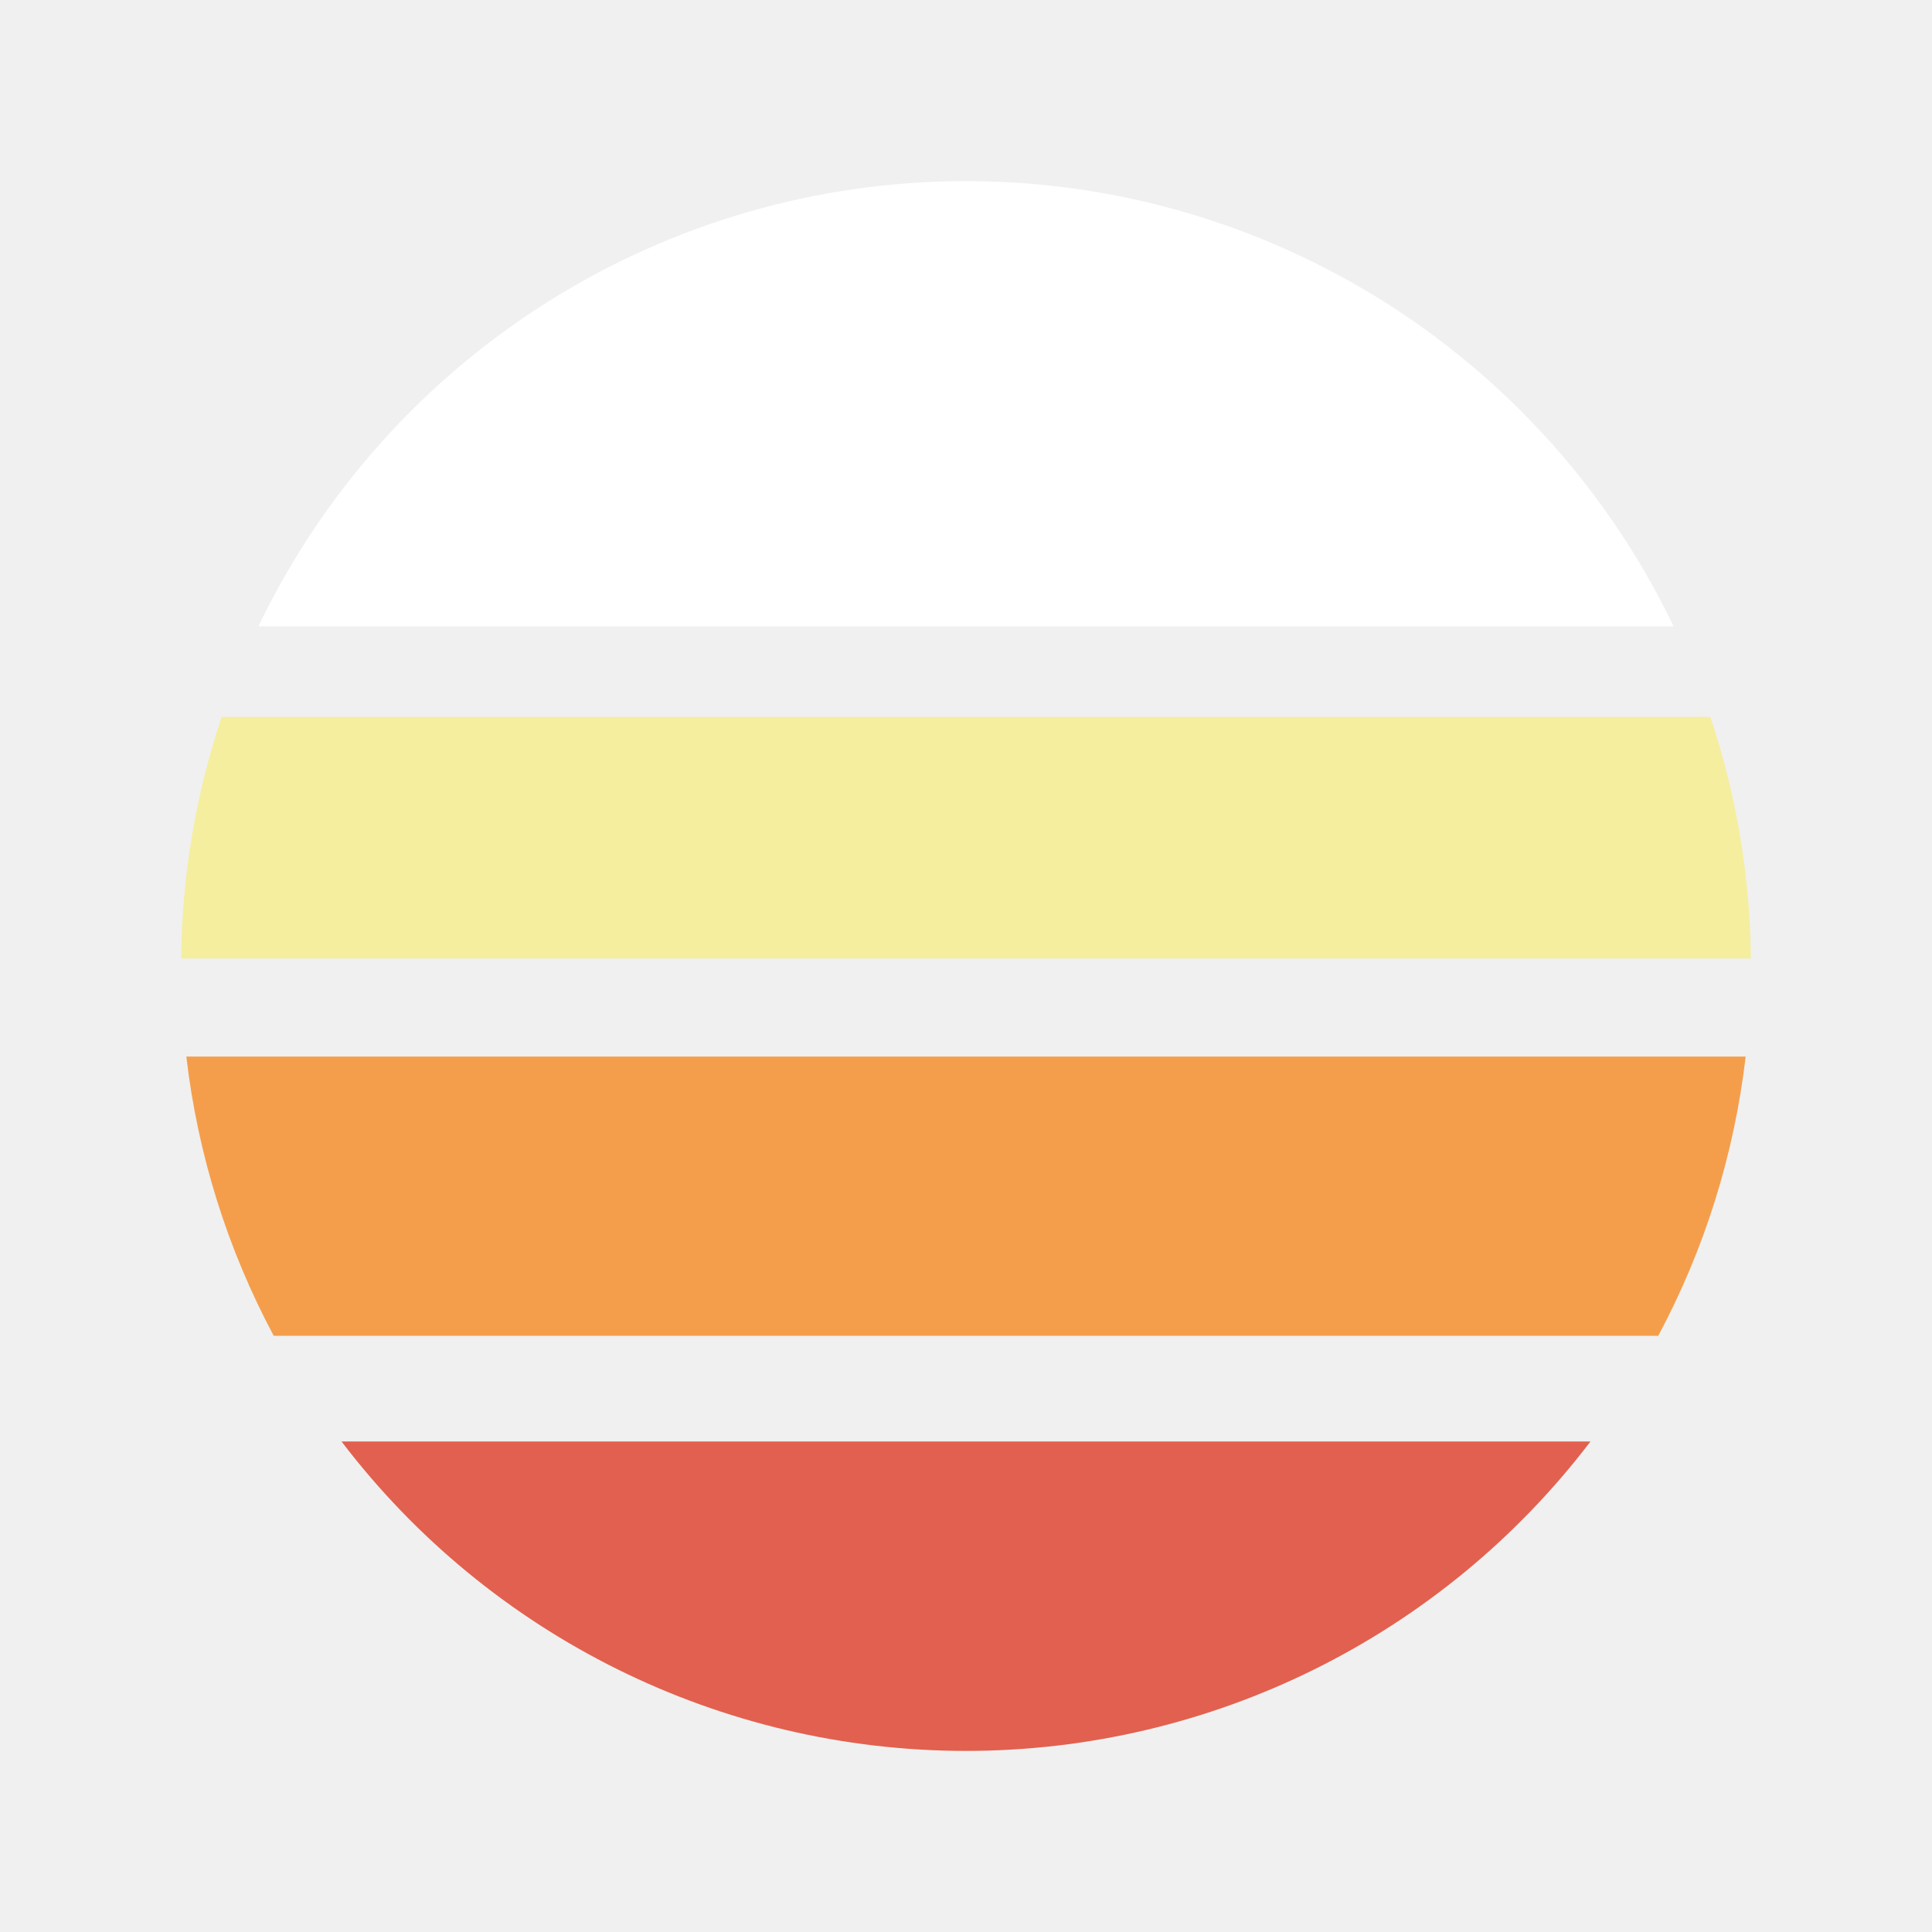
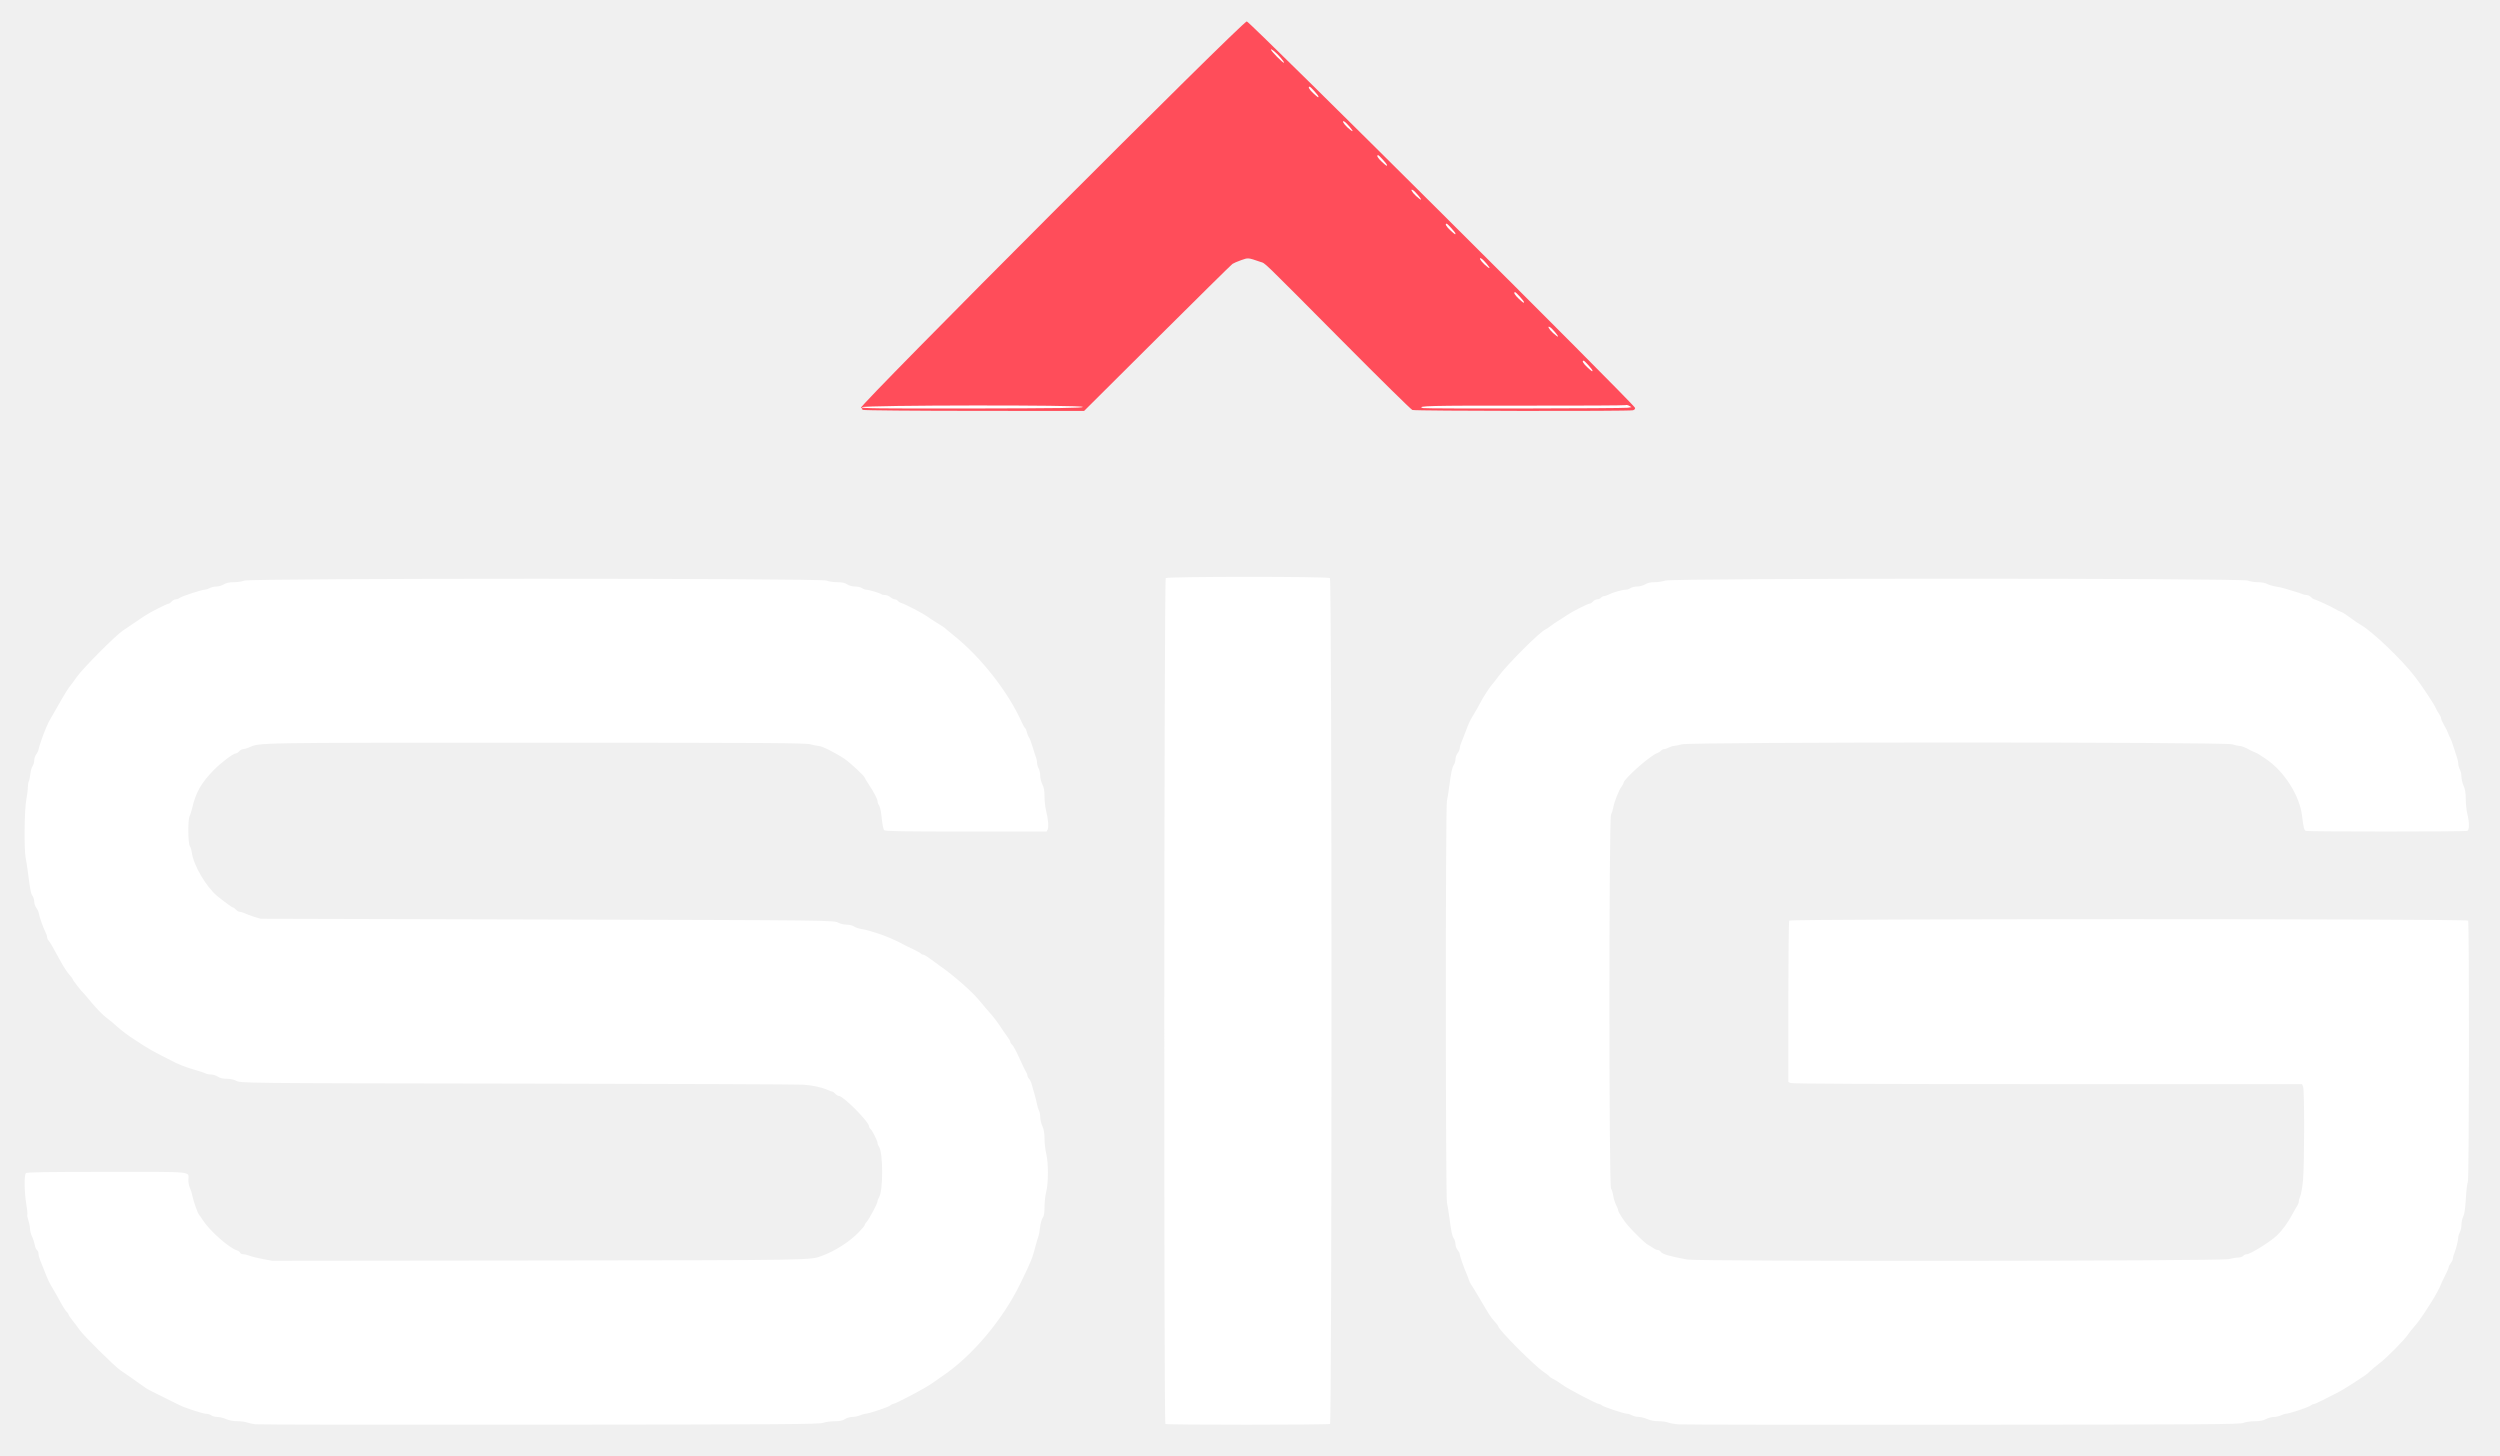
- <svg xmlns="http://www.w3.org/2000/svg" viewBox="0 0 256 256" role="img" aria-label="AP Insight">
-   <path fill="#FFFFFF" d="M34.24 83A104 104 0 0 1 221.76 83Z" />
-   <path fill="#F5EE9E" d="M29.37 95H226.63A104 104 0 0 1 232 127H24A104 104 0 0 1 29.37 95Z" />
-   <path fill="#F49E4C" d="M24.69 140H231.31A104 104 0 0 1 219.73 177H36.27A104 104 0 0 1 24.69 140Z" />
-   <path fill="#E2604F" d="M45.25 191H210.75A104 104 0 0 1 45.25 191Z" />
+ <svg xmlns="http://www.w3.org/2000/svg" viewBox="0 0 584 340">
+   <path d="M201.62 95.75C201.35 95.63 201.24 95.52 201.38 95.50C201.51 95.48 201.40 95.37 201.12 95.26C200.43 94.97 290.26 5.00 291.25 5.00C291.92 5.00 381.78 94.45 381.95 95.28C382.00 95.53 381.81 95.74 381.45 95.84C380.51 96.09 330.60 96.02 329.93 95.77C329.60 95.65 322.31 88.47 313.73 79.83C294.12 60.09 295.69 61.61 294.44 61.18C291.50 60.17 291.61 60.18 289.94 60.77C289.08 61.07 288.16 61.47 287.90 61.65C287.64 61.83 279.73 69.63 270.33 78.99L253.24 96.00L227.68 95.98C213.63 95.97 201.90 95.87 201.62 95.75Z" fill="#FF4D5A" />
+   <path d="M59.62 332.71C58.94 332.63 58.06 332.43 57.67 332.28C57.28 332.12 56.27 332.00 55.42 331.99C54.42 331.99 53.49 331.81 52.79 331.49C52.19 331.22 51.28 331.00 50.77 331.00C50.26 331.00 49.63 330.83 49.36 330.63C49.09 330.43 48.54 330.26 48.12 330.26C47.42 330.25 43.20 328.88 42.11 328.31C41.84 328.17 41.34 327.93 41.00 327.78C40.66 327.63 40.21 327.40 40.00 327.28C39.79 327.15 38.50 326.51 37.12 325.85C35.75 325.19 34.38 324.48 34.09 324.26C33.80 324.05 33.35 323.73 33.09 323.56C32.83 323.38 31.84 322.68 30.88 321.99C29.91 321.31 28.68 320.45 28.12 320.09C26.79 319.20 19.45 311.94 18.58 310.65C18.20 310.09 17.46 309.10 16.95 308.47C16.43 307.83 16.00 307.19 16.00 307.06C16.00 306.92 15.83 306.67 15.63 306.50C15.42 306.33 14.90 305.56 14.47 304.79C14.04 304.01 13.47 302.98 13.20 302.50C12.93 302.02 12.44 301.18 12.11 300.62C11.78 300.07 11.39 299.34 11.25 299.00C11.11 298.66 10.89 298.15 10.77 297.88C10.66 297.60 10.37 296.87 10.13 296.25C9.89 295.63 9.54 294.76 9.35 294.30C9.16 293.85 9.00 293.22 9.00 292.90C9.00 292.57 8.83 292.17 8.63 292.01C8.43 291.84 8.20 291.29 8.12 290.79C8.03 290.29 7.75 289.41 7.48 288.85C7.22 288.28 7.00 287.44 7.00 286.97C6.99 286.51 6.82 285.64 6.62 285.05C6.41 284.45 6.31 283.86 6.38 283.74C6.46 283.61 6.35 282.49 6.14 281.25C5.67 278.53 5.62 274.48 6.05 274.05C6.28 273.82 10.83 273.75 25.02 273.75C45.94 273.75 44.00 273.55 44.00 275.67C44.00 276.29 44.16 277.10 44.35 277.46C44.54 277.83 44.81 278.69 44.95 279.38C45.19 280.61 46.22 283.51 46.49 283.75C46.57 283.82 46.96 284.38 47.36 285.00C49.00 287.55 53.52 291.53 55.41 292.11C55.71 292.20 56.02 292.43 56.09 292.63C56.17 292.84 56.52 293.00 56.86 293.00C57.20 293.00 57.85 293.16 58.30 293.35C58.76 293.54 60.14 293.88 61.38 294.11L63.62 294.52L125.88 294.45C191.39 294.37 189.20 294.41 192.12 293.32C195.11 292.21 198.44 290.07 200.52 287.94C201.33 287.10 202.00 286.31 202.00 286.16C202.00 286.02 202.21 285.67 202.47 285.39C203.08 284.72 205.00 281.09 205.00 280.61C205.00 280.40 205.16 279.98 205.35 279.68C206.32 278.13 206.31 269.30 205.34 267.88C205.15 267.61 205.00 267.23 205.00 267.03C205.00 266.53 203.78 264.08 203.35 263.73C203.16 263.57 203.00 263.29 203.00 263.11C203.00 262.05 196.99 256.00 195.93 256.00C195.74 256.00 195.37 255.78 195.12 255.50C194.88 255.23 194.57 255.00 194.44 255.00C194.31 255.00 193.85 254.84 193.41 254.64C191.96 253.99 189.89 253.54 187.62 253.38C186.39 253.30 157.08 253.18 122.50 253.13C54.97 253.03 56.27 253.04 55.07 252.42C54.62 252.18 53.70 252.00 52.95 252.00C52.05 252.00 51.39 251.84 50.88 251.50C50.46 251.23 49.75 251.00 49.30 251.00C48.84 251.00 48.24 250.88 47.95 250.72C47.67 250.57 46.52 250.20 45.41 249.89C43.59 249.39 41.02 248.37 40.00 247.74C39.79 247.61 38.67 247.04 37.50 246.47C36.33 245.90 34.59 244.91 33.62 244.28C32.66 243.65 31.69 243.02 31.46 242.88C30.19 242.10 28.24 240.63 27.30 239.76C26.71 239.20 25.61 238.29 24.86 237.74C24.11 237.18 22.64 235.69 21.58 234.43C20.53 233.16 19.60 232.07 19.51 232.00C19.14 231.73 17.00 228.97 17.00 228.77C17.00 228.66 16.63 228.16 16.18 227.67C15.73 227.17 14.88 225.89 14.30 224.82C12.11 220.80 11.72 220.13 11.36 219.74C11.16 219.52 11.00 219.14 11.00 218.91C11.00 218.67 10.82 218.13 10.60 217.70C10.09 216.71 9.25 214.34 9.07 213.38C8.99 212.96 8.72 212.36 8.46 212.03C8.21 211.70 8.00 211.08 8.00 210.65C8.00 210.21 7.82 209.60 7.60 209.28C7.20 208.72 7.04 207.86 6.50 203.62C6.36 202.53 6.14 201.09 6.00 200.43C5.60 198.51 5.69 189.20 6.13 186.92C6.33 185.84 6.50 184.51 6.50 183.96C6.50 183.41 6.60 182.78 6.72 182.55C6.85 182.31 7.01 181.53 7.09 180.80C7.17 180.08 7.41 179.24 7.62 178.94C7.83 178.63 8.00 178.04 8.00 177.60C8.00 177.17 8.21 176.55 8.46 176.22C8.72 175.89 8.99 175.29 9.06 174.88C9.18 174.21 10.14 171.45 10.72 170.12C11.29 168.81 11.52 168.35 11.74 168.00C11.87 167.79 12.66 166.42 13.50 164.94C15.08 162.14 16.02 160.62 16.56 160.02C16.73 159.82 17.35 158.98 17.93 158.14C19.27 156.21 26.87 148.56 28.68 147.32C29.44 146.80 30.65 145.98 31.38 145.50C32.11 145.02 33.19 144.29 33.79 143.87C34.90 143.10 39.04 141.00 39.45 141.00C39.57 141.00 39.88 140.78 40.12 140.50C40.37 140.22 40.80 140.00 41.08 140.00C41.36 140.00 41.76 139.85 41.98 139.67C42.44 139.29 47.14 137.75 47.88 137.74C48.15 137.73 48.66 137.57 49.00 137.38C49.34 137.18 50.04 137.01 50.56 137.01C51.07 137.00 51.86 136.78 52.31 136.50C52.89 136.15 53.57 136.00 54.66 136.00C55.50 136.00 56.59 135.83 57.08 135.63C58.45 135.06 191.71 135.05 193.07 135.62C193.57 135.83 194.69 136.00 195.55 136.00C196.70 136.00 197.33 136.14 197.88 136.50C198.34 136.80 199.06 137.00 199.75 137.01C200.37 137.01 201.09 137.18 201.36 137.38C201.63 137.58 202.08 137.75 202.36 137.75C202.96 137.76 205.65 138.57 205.91 138.82C206.00 138.92 206.38 139.00 206.75 139.00C207.12 139.00 207.68 139.22 208.00 139.50C208.32 139.77 208.77 140.00 209.01 140.00C209.24 140.00 209.58 140.16 209.74 140.37C209.91 140.57 210.29 140.80 210.59 140.88C211.50 141.14 215.57 143.26 216.62 144.03C217.18 144.43 218.30 145.16 219.12 145.66C219.95 146.15 220.68 146.63 220.75 146.73C220.82 146.82 221.78 147.63 222.88 148.51C229.16 153.55 235.44 161.55 238.61 168.55C238.96 169.33 239.35 170.04 239.48 170.11C239.61 170.19 239.79 170.62 239.88 171.07C239.98 171.51 240.20 172.04 240.37 172.25C240.54 172.46 240.93 173.47 241.23 174.50C241.53 175.53 241.89 176.63 242.02 176.95C242.14 177.27 242.25 177.83 242.26 178.20C242.26 178.57 242.43 179.16 242.63 179.50C242.82 179.84 242.99 180.61 242.99 181.20C243.00 181.79 243.23 182.71 243.50 183.25C243.87 183.97 244.00 184.72 244.00 186.06C244.00 187.07 244.15 188.51 244.34 189.26C244.85 191.26 245.02 193.25 244.73 193.78L244.48 194.25L225.65 194.25C210.88 194.25 206.76 194.18 206.56 193.94C206.30 193.62 206.14 192.74 205.85 190.12C205.75 189.30 205.53 188.40 205.34 188.13C205.15 187.86 205.00 187.44 205.00 187.21C205.00 186.69 204.17 185.09 202.92 183.21C202.41 182.45 202.00 181.75 202.00 181.66C202.00 181.32 198.57 178.14 197.28 177.27C195.05 175.78 191.97 174.25 191.21 174.25C190.97 174.25 190.13 174.08 189.33 173.88C188.07 173.55 180.12 173.50 125.17 173.50C58.02 173.50 60.84 173.45 58.05 174.65C57.60 174.84 57.03 175.00 56.78 175.00C56.53 175.00 56.12 175.23 55.88 175.50C55.63 175.78 55.27 176.00 55.09 176.00C54.49 176.00 51.68 178.11 49.96 179.86C47.02 182.85 45.73 185.12 44.89 188.77C44.71 189.53 44.44 190.40 44.28 190.69C43.87 191.47 43.91 197.01 44.34 197.63C44.52 197.90 44.74 198.59 44.81 199.16C45.19 202.12 48.18 207.21 50.78 209.34C52.48 210.72 54.24 212.00 54.45 212.00C54.57 212.00 54.88 212.23 55.13 212.50C55.37 212.78 55.78 213.00 56.02 213.00C56.26 213.00 56.78 213.16 57.17 213.35C57.56 213.55 58.55 213.91 59.38 214.17L60.88 214.62L126.00 214.79C195.64 214.97 194.71 214.96 195.93 215.59C196.37 215.81 197.21 216.00 197.81 216.00C198.42 216.00 199.15 216.18 199.50 216.43C199.83 216.66 200.62 216.93 201.24 217.02C201.86 217.12 202.71 217.31 203.12 217.45C203.54 217.59 204.32 217.84 204.88 217.99C206.54 218.47 209.65 219.81 211.25 220.73C211.46 220.85 212.38 221.31 213.31 221.74C214.23 222.17 215.05 222.63 215.13 222.76C215.21 222.89 215.44 223.00 215.65 223.00C215.85 223.00 216.57 223.42 217.24 223.94C217.92 224.45 218.88 225.16 219.38 225.50C222.85 227.89 227.29 231.81 229.12 234.12C229.67 234.81 230.68 236.00 231.37 236.76C232.06 237.52 233.07 238.85 233.62 239.70C234.18 240.56 234.93 241.67 235.31 242.16C235.69 242.66 236.00 243.20 236.00 243.37C236.00 243.54 236.21 243.87 236.48 244.10C236.74 244.34 237.48 245.73 238.14 247.20C238.79 248.67 239.48 250.10 239.66 250.37C239.85 250.64 240.00 251.02 240.00 251.22C240.00 251.42 240.18 251.78 240.40 252.02C240.62 252.27 240.89 252.84 241.00 253.29C241.12 253.75 241.40 254.74 241.63 255.50C241.86 256.26 242.13 257.32 242.23 257.88C242.33 258.43 242.54 259.12 242.70 259.42C242.87 259.72 243.00 260.41 243.00 260.96C243.00 261.50 243.22 262.44 243.49 263.04C243.84 263.80 243.99 264.68 244.00 266.00C244.00 267.03 244.19 268.61 244.40 269.50C244.93 271.65 244.92 276.39 244.39 278.43C244.18 279.26 244.00 280.83 244.00 281.92C244.00 283.39 243.89 284.05 243.56 284.51C243.33 284.85 243.06 285.80 242.97 286.62C242.89 287.45 242.70 288.46 242.55 288.88C242.40 289.29 242.15 290.13 241.99 290.75C241.09 294.16 241.01 294.36 238.33 299.88C234.26 308.26 227.15 316.71 220.25 321.38C219.84 321.65 218.69 322.46 217.69 323.17C216.06 324.34 209.10 328.00 208.52 328.00C208.39 328.00 208.14 328.15 207.95 328.33C207.61 328.67 202.88 330.25 202.20 330.25C201.98 330.25 201.41 330.42 200.91 330.62C200.42 330.83 199.59 331.00 199.07 331.00C198.55 331.00 197.79 331.23 197.38 331.50C196.82 331.87 196.20 332.00 194.98 332.00C194.08 332.00 192.84 332.17 192.23 332.38C191.26 332.71 183.26 332.76 126.00 332.81C90.18 332.85 60.31 332.80 59.62 332.71ZM272.24 332.64C271.84 332.24 271.92 135.38 272.32 135.04C272.79 134.66 310.21 134.65 310.67 135.04C311.15 135.43 311.16 332.45 310.69 332.63C310.06 332.87 272.48 332.88 272.24 332.64ZM392.12 332.73C391.16 332.66 390.06 332.46 389.67 332.30C389.28 332.13 388.27 332.00 387.42 331.99C386.42 331.99 385.49 331.81 384.79 331.49C384.19 331.22 383.29 331.00 382.79 330.99C382.28 330.99 381.59 330.82 381.25 330.62C380.91 330.43 380.40 330.26 380.12 330.26C379.39 330.25 374.53 328.63 374.19 328.29C374.03 328.13 373.77 328.00 373.61 328.00C373.06 328.00 366.36 324.50 365.00 323.50C364.24 322.95 363.27 322.33 362.84 322.13C362.40 321.93 362.01 321.67 361.96 321.55C361.91 321.44 361.31 320.97 360.62 320.50C358.39 319.00 350.00 310.58 350.00 309.84C350.00 309.72 349.62 309.22 349.16 308.72C348.23 307.70 347.98 307.31 345.60 303.25C344.67 301.67 343.78 300.21 343.61 300.00C343.45 299.79 343.23 299.34 343.14 299.00C343.04 298.66 342.81 298.04 342.62 297.62C342.03 296.33 341.00 293.38 341.00 292.97C341.00 292.75 340.77 292.32 340.50 292.00C340.23 291.68 340.00 291.07 340.00 290.64C340.00 290.21 339.82 289.60 339.60 289.28C339.21 288.73 339.03 287.85 338.50 283.89C338.37 282.93 338.15 281.60 338.01 280.94C337.67 279.34 337.66 188.57 338.00 187.09C338.13 186.52 338.36 185.17 338.49 184.09C338.97 180.41 339.20 179.28 339.60 178.71C339.82 178.39 340.00 177.79 340.00 177.35C340.00 176.92 340.23 176.28 340.50 175.93C340.77 175.58 341.00 175.06 341.00 174.78C341.00 174.50 341.16 173.90 341.37 173.45C341.57 172.99 342.02 171.84 342.38 170.88C343.12 168.88 343.29 168.51 344.12 167.12C344.94 165.75 345.42 164.90 345.92 163.94C346.52 162.78 348.04 160.46 348.58 159.87C348.83 159.60 349.45 158.80 349.96 158.10C351.91 155.38 359.78 147.51 361.00 147.05C361.21 146.97 361.77 146.60 362.25 146.22C362.73 145.85 363.48 145.33 363.91 145.08C364.34 144.83 365.29 144.21 366.03 143.71C367.43 142.77 370.92 141.00 371.40 141.00C371.55 141.00 371.88 140.78 372.12 140.50C372.37 140.23 372.83 140.00 373.13 140.00C373.44 140.00 373.83 139.83 374.00 139.62C374.17 139.42 374.49 139.25 374.72 139.25C374.94 139.25 375.46 139.07 375.88 138.85C376.76 138.38 379.03 137.75 379.84 137.75C380.15 137.75 380.62 137.58 380.89 137.38C381.16 137.18 381.85 137.01 382.43 137.01C383.03 137.00 383.84 136.79 384.31 136.50C384.87 136.16 385.57 136.00 386.53 136.00C387.30 136.00 388.42 135.83 389.01 135.62C390.65 135.04 523.70 135.04 525.08 135.62C525.58 135.83 526.63 136.00 527.43 136.00C528.30 136.00 529.17 136.17 529.62 136.42C530.04 136.64 530.94 136.91 531.62 137.01C532.31 137.11 533.21 137.31 533.62 137.45C534.04 137.59 535.05 137.90 535.88 138.13C536.70 138.36 537.57 138.65 537.81 138.77C538.05 138.90 538.51 139.00 538.83 139.00C539.16 139.00 539.63 139.23 539.88 139.50C540.12 139.78 540.46 140.00 540.61 140.00C540.90 140.00 544.79 141.80 545.50 142.26C545.88 142.51 546.58 142.84 547.25 143.10C547.46 143.18 548.30 143.76 549.12 144.37C549.95 144.99 550.96 145.68 551.38 145.91C554.05 147.37 561.11 154.11 564.19 158.15C565.84 160.30 568.73 164.68 569.03 165.47C569.16 165.80 569.48 166.38 569.76 166.76C570.03 167.14 570.25 167.63 570.25 167.84C570.25 168.05 570.57 168.78 570.97 169.45C571.37 170.12 571.77 170.94 571.87 171.27C571.97 171.60 572.19 172.10 572.36 172.38C572.53 172.65 572.92 173.72 573.24 174.75C573.55 175.78 573.91 176.88 574.03 177.20C574.15 177.52 574.25 178.08 574.26 178.45C574.26 178.82 574.43 179.41 574.62 179.75C574.82 180.09 574.99 180.84 574.99 181.41C575.00 181.98 575.22 182.94 575.49 183.54C575.85 184.32 575.99 185.18 576.00 186.62C576.00 187.72 576.17 189.30 576.37 190.12C576.87 192.19 576.86 193.90 576.35 194.10C575.84 194.29 539.16 194.30 538.65 194.10C538.24 193.94 538.10 193.39 537.77 190.62C537.20 185.83 533.59 180.15 529.28 177.27C528.54 176.78 527.81 176.29 527.65 176.19C527.50 176.08 527.09 175.89 526.75 175.75C526.41 175.61 525.96 175.41 525.75 175.29C524.49 174.59 523.64 174.25 523.17 174.25C522.87 174.25 522.07 174.08 521.40 173.87C519.53 173.31 395.09 173.31 392.92 173.87C392.12 174.08 391.27 174.25 391.02 174.25C390.76 174.25 390.23 174.42 389.84 174.62C389.45 174.83 388.94 175.00 388.72 175.00C388.49 175.00 388.17 175.16 388.01 175.37C387.84 175.57 387.48 175.80 387.20 175.89C385.59 176.40 379.27 181.98 379.25 182.90C379.25 183.06 379.04 183.45 378.78 183.78C378.19 184.53 377.09 187.31 376.86 188.62C376.76 189.18 376.53 189.93 376.34 190.30C375.83 191.31 375.83 276.89 376.34 277.63C376.53 277.90 376.76 278.68 376.86 279.35C376.96 280.03 377.26 280.98 377.52 281.47C377.78 281.97 378.00 282.53 378.00 282.72C378.00 283.13 379.40 285.30 380.37 286.38C382.13 288.34 384.35 290.47 384.95 290.77C385.32 290.96 385.89 291.31 386.22 291.56C386.55 291.80 387.02 292.00 387.27 292.00C387.52 292.00 387.83 292.19 387.96 292.42C388.26 292.95 390.13 293.50 394.12 294.23C396.68 294.69 518.70 294.60 520.62 294.13C521.45 293.93 522.48 293.76 522.91 293.76C523.34 293.75 523.83 293.58 524.00 293.38C524.17 293.17 524.53 293.00 524.80 293.00C525.65 293.00 530.23 290.16 531.88 288.62C533.12 287.44 534.49 285.57 535.51 283.63C535.94 282.81 536.46 281.92 536.65 281.64C536.84 281.36 537.00 280.93 537.00 280.67C537.00 280.41 537.16 279.85 537.35 279.41C537.54 278.98 537.83 277.32 537.98 275.74C538.32 272.13 538.34 254.78 538.01 253.89L537.76 253.25L478.24 253.25C437.69 253.25 418.56 253.17 418.23 252.99L417.75 252.73L417.75 234.05C417.76 223.78 417.85 215.23 417.96 215.06C418.25 214.60 576.25 214.60 576.55 215.06C576.85 215.55 576.80 275.85 576.49 276.16C576.35 276.30 576.14 277.98 576.03 279.90C575.89 282.32 575.70 283.62 575.41 284.18C575.19 284.62 575.00 285.46 575.00 286.05C575.00 286.64 574.83 287.45 574.62 287.84C574.42 288.23 574.25 288.77 574.25 289.02C574.25 289.70 573.75 291.74 573.35 292.70C573.16 293.15 573.00 293.72 573.00 293.97C573.00 294.23 572.77 294.72 572.50 295.07C572.23 295.42 572.00 295.86 572.00 296.05C572.00 296.24 571.62 297.12 571.16 298.01C570.70 298.90 570.24 299.86 570.15 300.16C569.98 300.70 568.80 302.87 568.05 304.03C567.82 304.38 567.06 305.56 566.38 306.64C565.69 307.71 564.67 309.11 564.11 309.73C563.55 310.36 562.82 311.27 562.50 311.75C561.60 313.08 557.56 317.16 555.88 318.44C555.05 319.07 554.04 319.92 553.62 320.33C553.21 320.74 552.59 321.24 552.25 321.45C551.91 321.67 550.68 322.47 549.53 323.23C548.38 324.00 546.69 325.00 545.78 325.45C544.87 325.91 543.37 326.67 542.45 327.14C541.53 327.61 540.64 328.00 540.47 328.00C540.30 328.00 539.99 328.15 539.77 328.33C539.32 328.72 534.71 330.25 534.02 330.25C533.76 330.25 533.23 330.42 532.84 330.62C532.45 330.83 531.70 331.00 531.19 331.00C530.67 331.00 529.83 331.23 529.32 331.50C528.65 331.86 527.90 332.00 526.70 332.00C525.76 332.00 524.58 332.17 524.05 332.39C523.19 332.73 515.99 332.78 458.48 332.82C422.95 332.85 393.09 332.81 392.12 332.73ZM201.34 95.12C202.01 94.63 253.10 94.57 252.94 95.06C252.85 95.31 247.71 95.38 226.86 95.42C204.98 95.45 200.95 95.40 201.34 95.12ZM332.43 95.33C330.58 94.82 334.20 94.73 355.88 94.76C368.86 94.78 379.59 94.72 379.73 94.64C379.87 94.55 380.25 94.62 380.56 94.79L381.12 95.11L380.25 95.25C379.17 95.42 333.04 95.50 332.43 95.33ZM370.79 85.79C369.84 84.91 369.47 84.25 369.93 84.25C370.16 84.25 372.00 86.31 372.00 86.56C372.00 86.87 371.88 86.79 370.79 85.79ZM362.79 77.79C361.80 76.88 361.34 75.98 362.09 76.43C362.59 76.72 364.08 78.50 363.95 78.63C363.89 78.70 363.36 78.32 362.79 77.79ZM354.79 69.79C353.84 68.91 353.47 68.25 353.93 68.25C354.16 68.25 356.00 70.31 356.00 70.56C356.00 70.87 355.88 70.79 354.79 69.79ZM346.79 61.79C345.80 60.88 345.34 59.98 346.09 60.43C346.59 60.72 348.08 62.50 347.95 62.63C347.89 62.70 347.36 62.32 346.79 61.79ZM338.79 53.79C337.84 52.91 337.47 52.25 337.93 52.25C338.16 52.25 340.00 54.31 340.00 54.56C340.00 54.87 339.88 54.79 338.79 53.79ZM330.79 45.79C329.80 44.88 329.34 43.98 330.09 44.43C330.59 44.72 332.08 46.50 331.95 46.63C331.89 46.70 331.36 46.32 330.79 45.79ZM322.79 37.79C321.84 36.91 321.47 36.25 321.93 36.25C322.16 36.25 324.00 38.31 324.00 38.56C324.00 38.87 323.88 38.79 322.79 37.79ZM314.79 29.79C313.80 28.88 313.34 27.98 314.09 28.43C314.59 28.72 316.08 30.50 315.95 30.63C315.89 30.70 315.36 30.32 314.79 29.79ZM306.79 21.79C305.84 20.91 305.47 20.25 305.93 20.25C306.16 20.25 308.00 22.31 308.00 22.56C308.00 22.87 307.88 22.79 306.79 21.79ZM298.27 13.23C296.73 11.65 296.41 11.00 297.66 11.98C298.58 12.71 300.09 14.49 299.93 14.66C299.85 14.73 299.11 14.09 298.27 13.23Z" fill="#FFFFFF" />
</svg>
